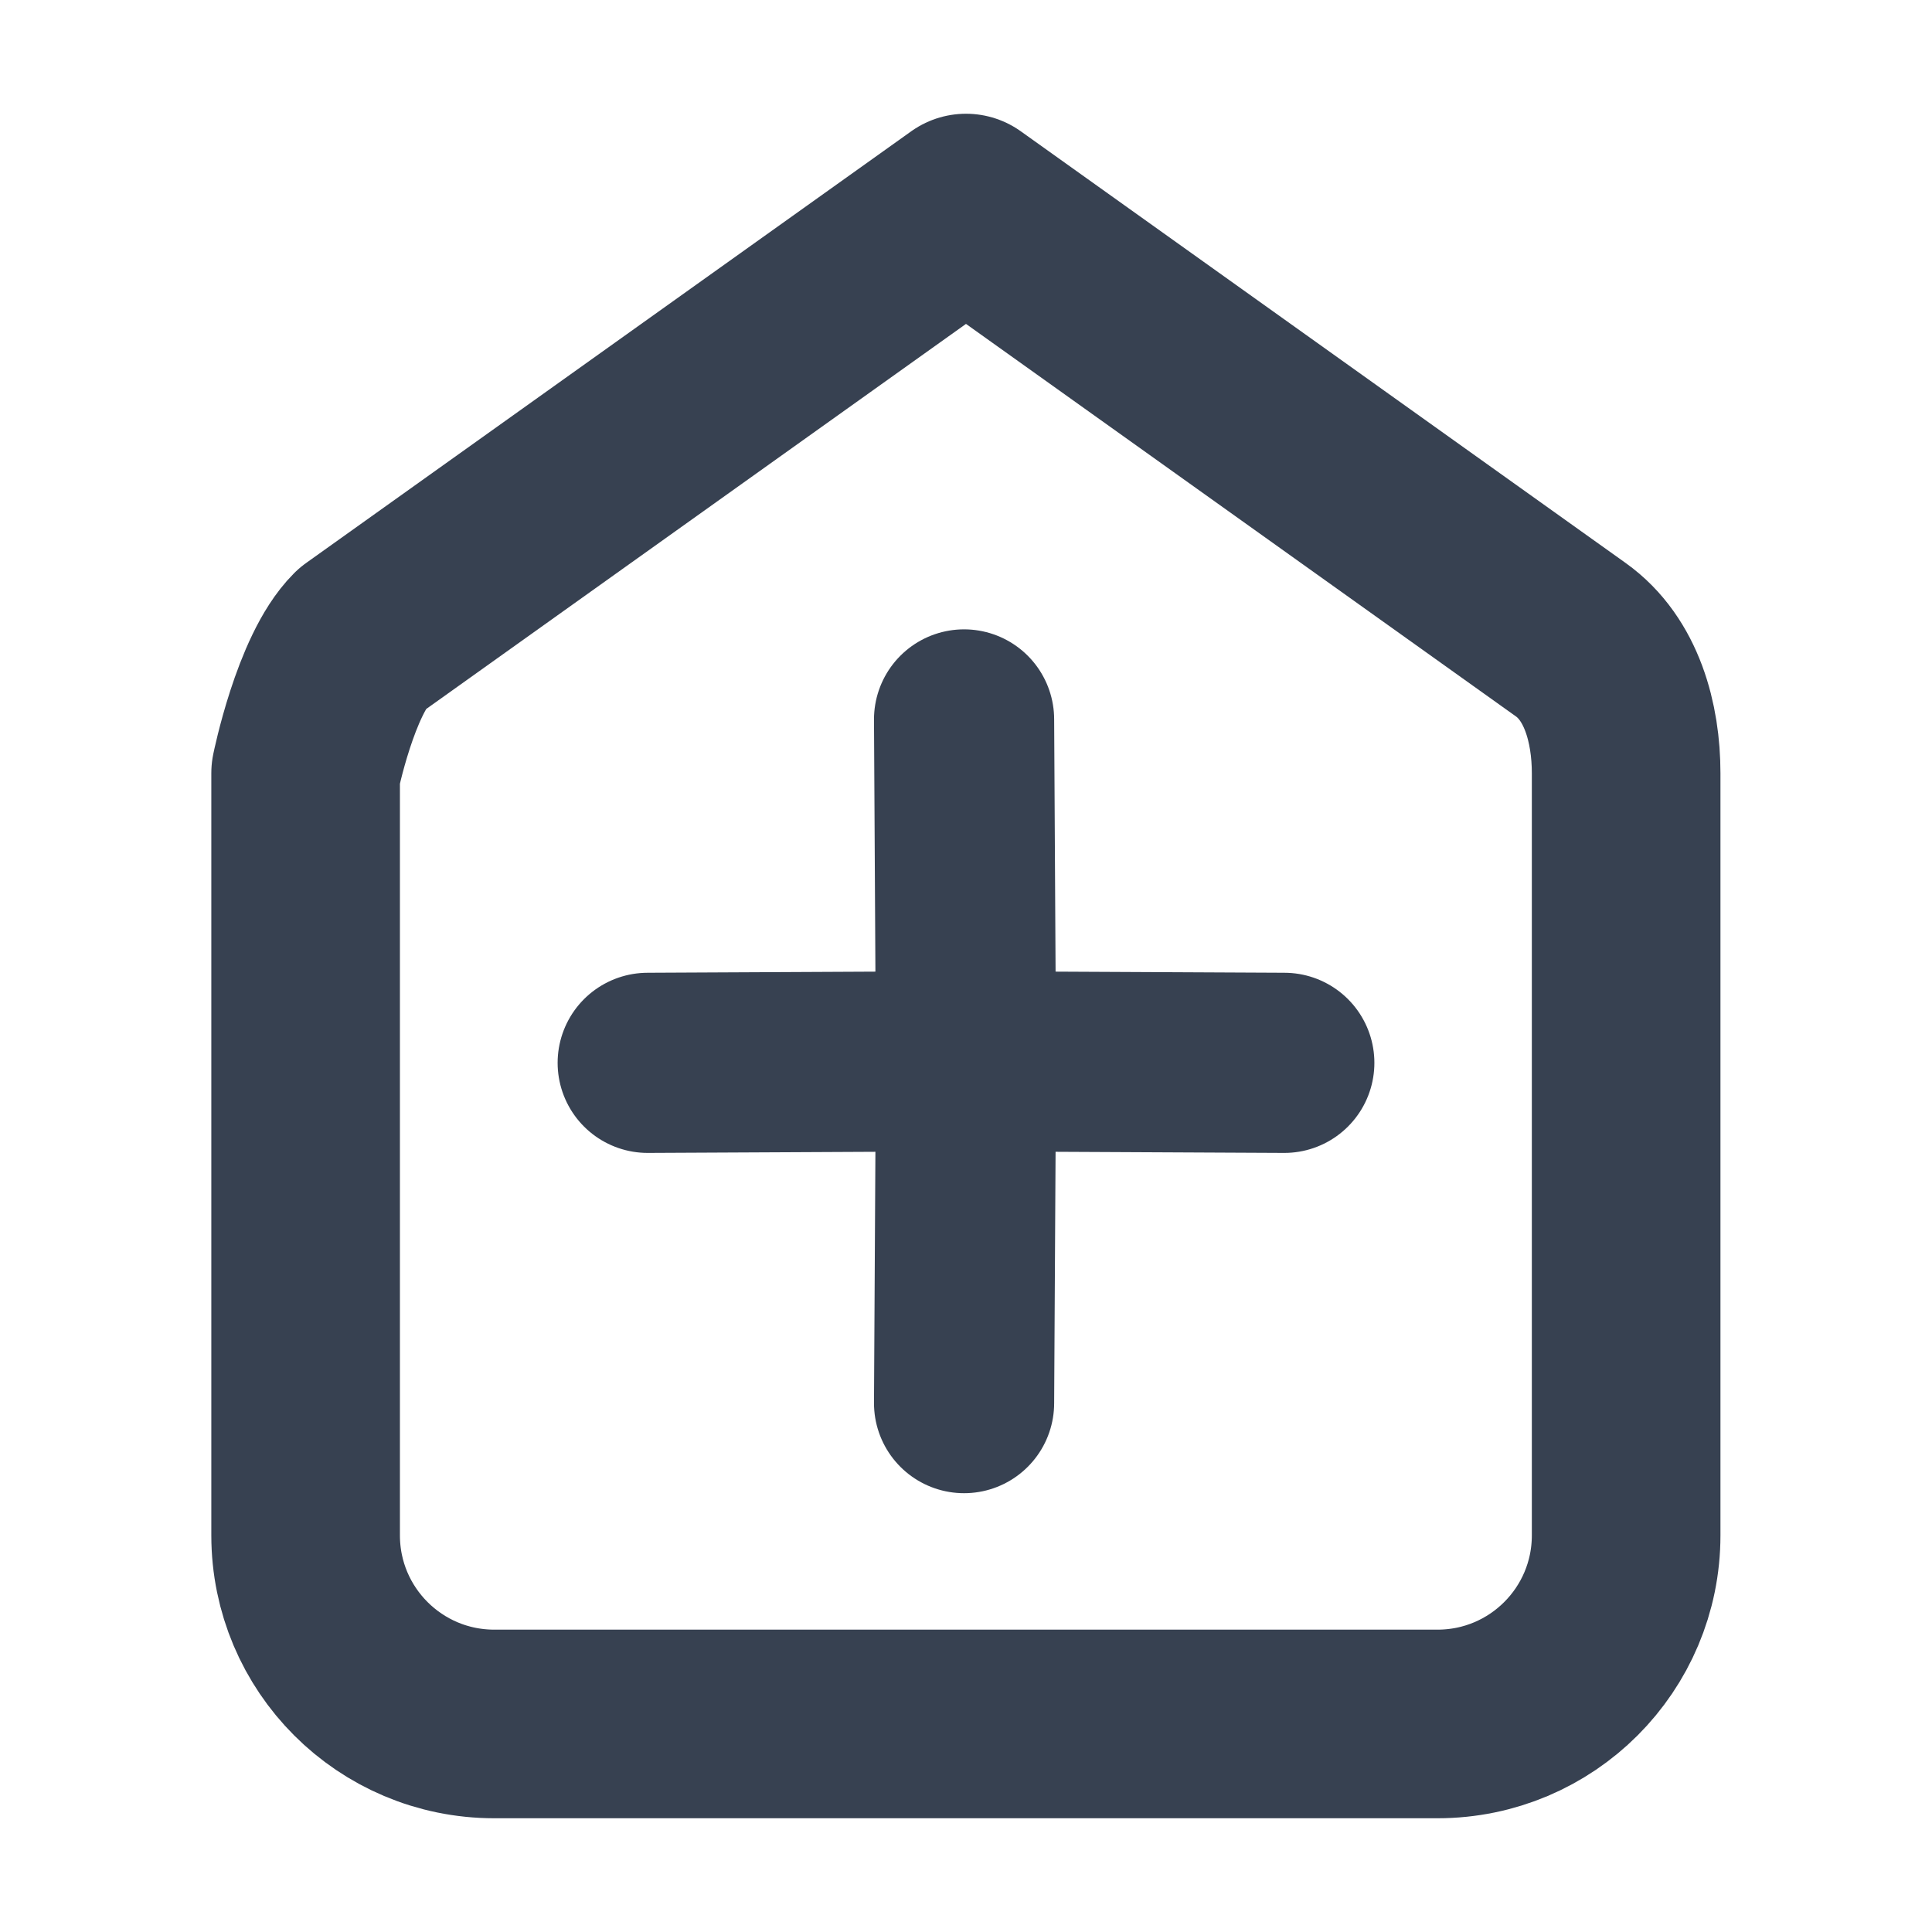
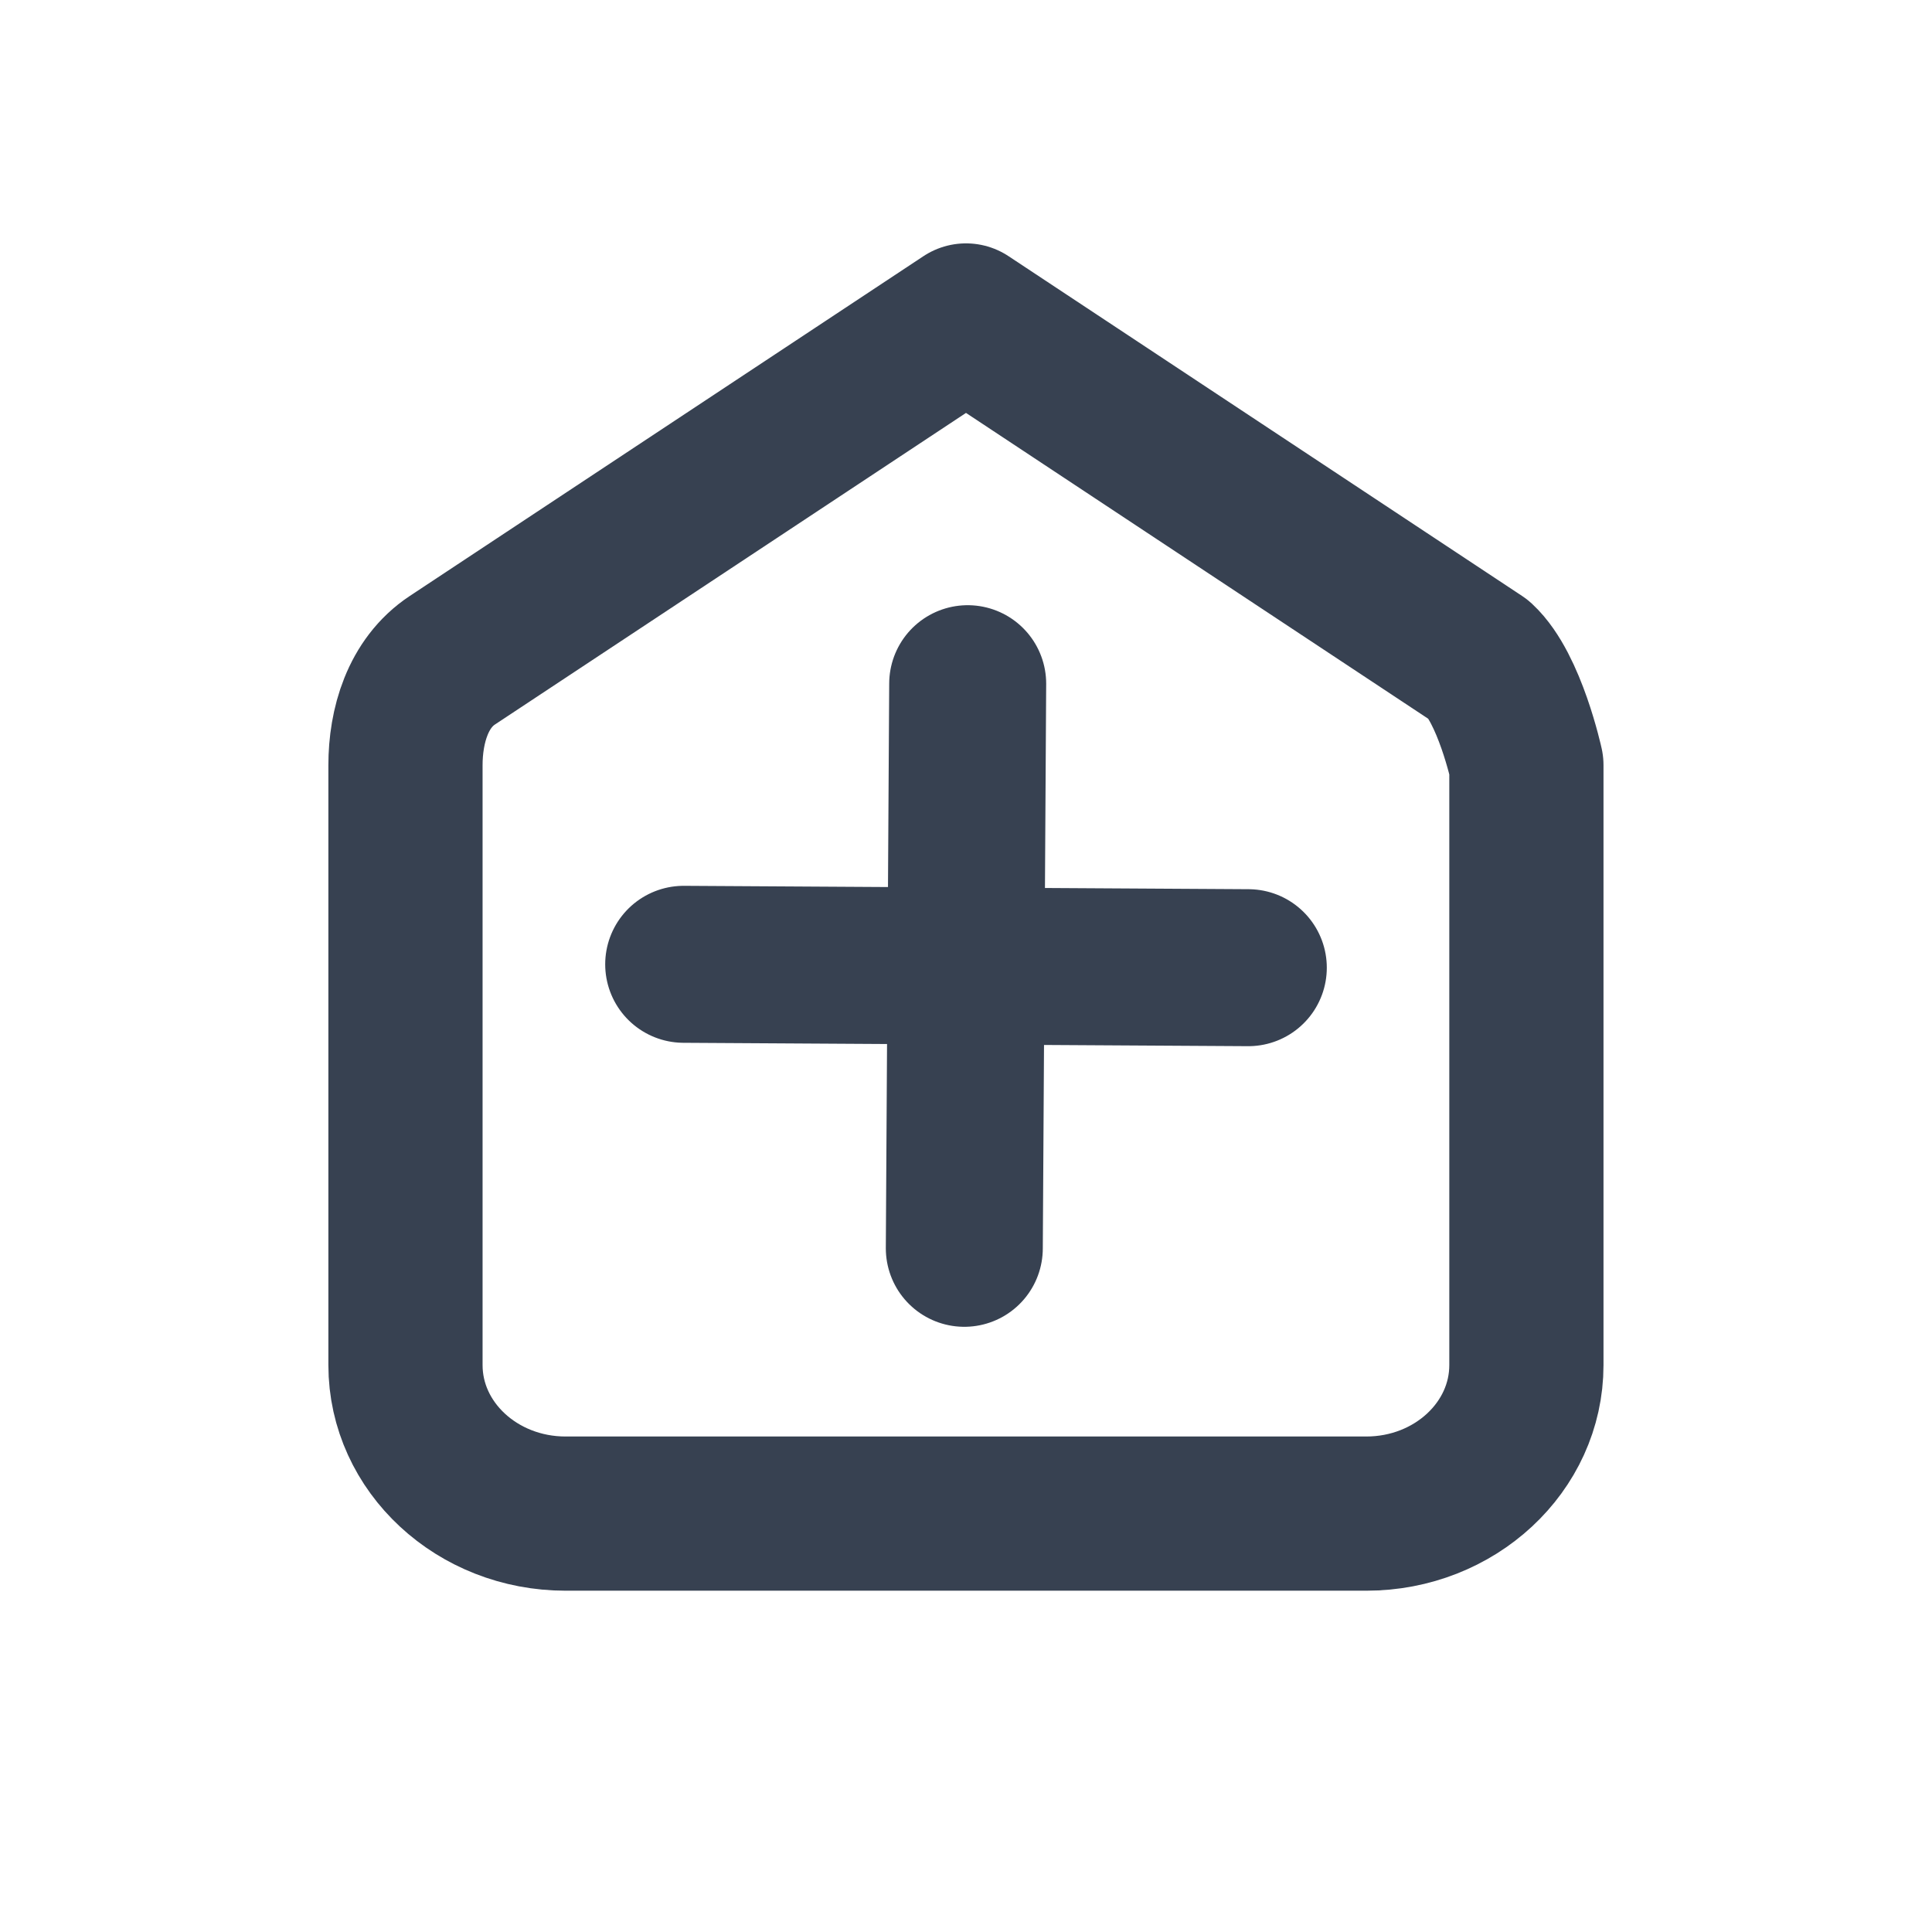
<svg xmlns="http://www.w3.org/2000/svg" width="16" height="16" viewBox="0 0 16 16" fill="none" version="1.1" id="svg835">
  <defs id="defs839" />
-   <g id="g1479" transform="matrix(-1,0,0,1,16.00004,5.1980887e-8)">
-     <g id="g1438" transform="matrix(0,-1,-1,0,16.00002,16)">
-       <path d="M 14.277,8 10.702,2.989 c -0.293,-0.293 -1.105,-0.458 -1.105,-0.458 H 3.285 c -0.863,0 -1.562,0.699 -1.562,1.562 v 7.812 c 0,0.863 0.699,1.562 1.562,1.562 h 6.312 c 0.414,0 0.864,-0.12 1.105,-0.458 z" stroke="#374151" stroke-width="1.562" stroke-linecap="round" stroke-linejoin="round" id="path833" />
-       <path d="m 10.042,7.984 -2.831,0.016 m 0,0 -2.831,-0.016 M 7.211,8 7.198,10.636 M 7.211,8 7.198,5.364" stroke="#374151" stroke-width="2.567" stroke-linecap="round" stroke-linejoin="round" id="path833-0" style="stroke-width:1.492;stroke-miterlimit:4;stroke-dasharray:none" />
-     </g>
-   </g>
+   <path d="m 8,2.654 4.253,2.814 c 0.249,0.231 0.388,0.869 0.388,0.869 v 4.968 c 0,0.679 -0.594,1.23 -1.326,1.23 H 4.684 c -0.732,0 -1.326,-0.551 -1.326,-1.23 V 6.337 c 0,-0.326 0.102,-0.68 0.388,-0.869 z" stroke="#374151" stroke-width="1.277" stroke-linecap="round" stroke-linejoin="round" id="path833" />
+   <path d="M 8.014,5.662 8,8 M 8,8 7.986,10.338 M 8,8 5.662,7.986 M 8,8 10.338,8.014" stroke="#374151" stroke-width="2.567" stroke-linecap="round" stroke-linejoin="round" id="path833-0" style="stroke-width:1.3;stroke-miterlimit:4;stroke-dasharray:none" />
</svg>
